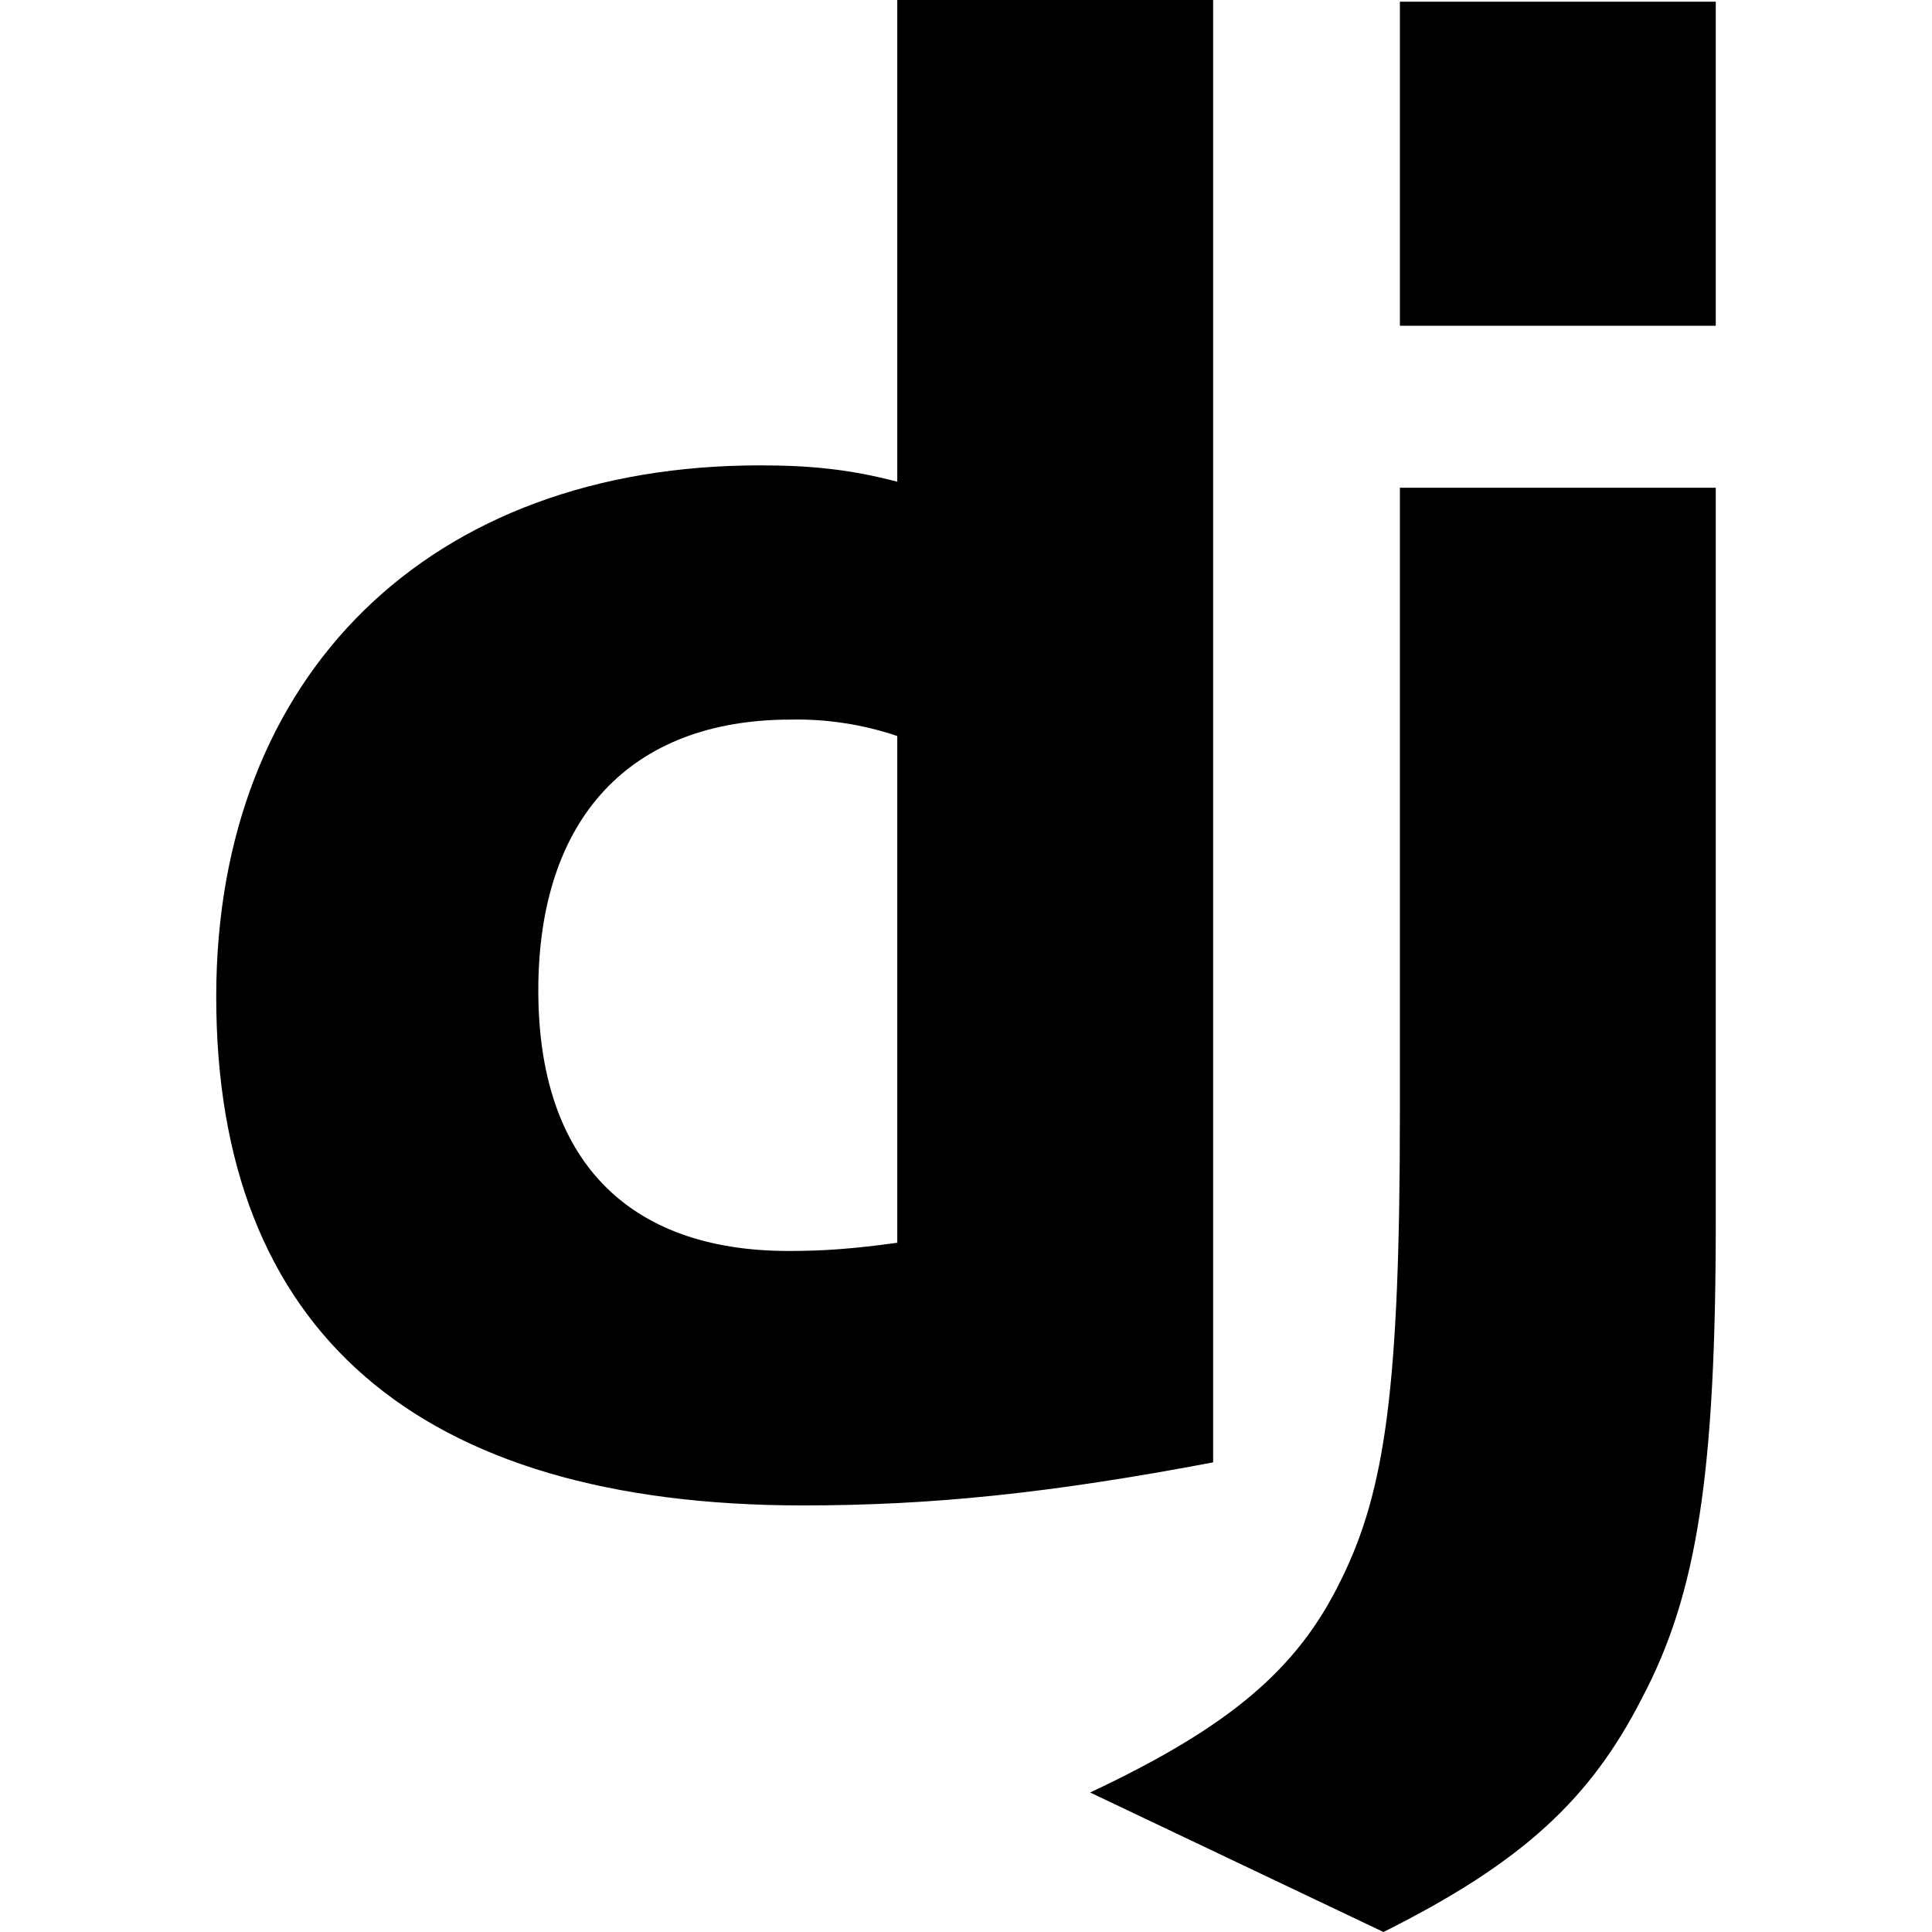
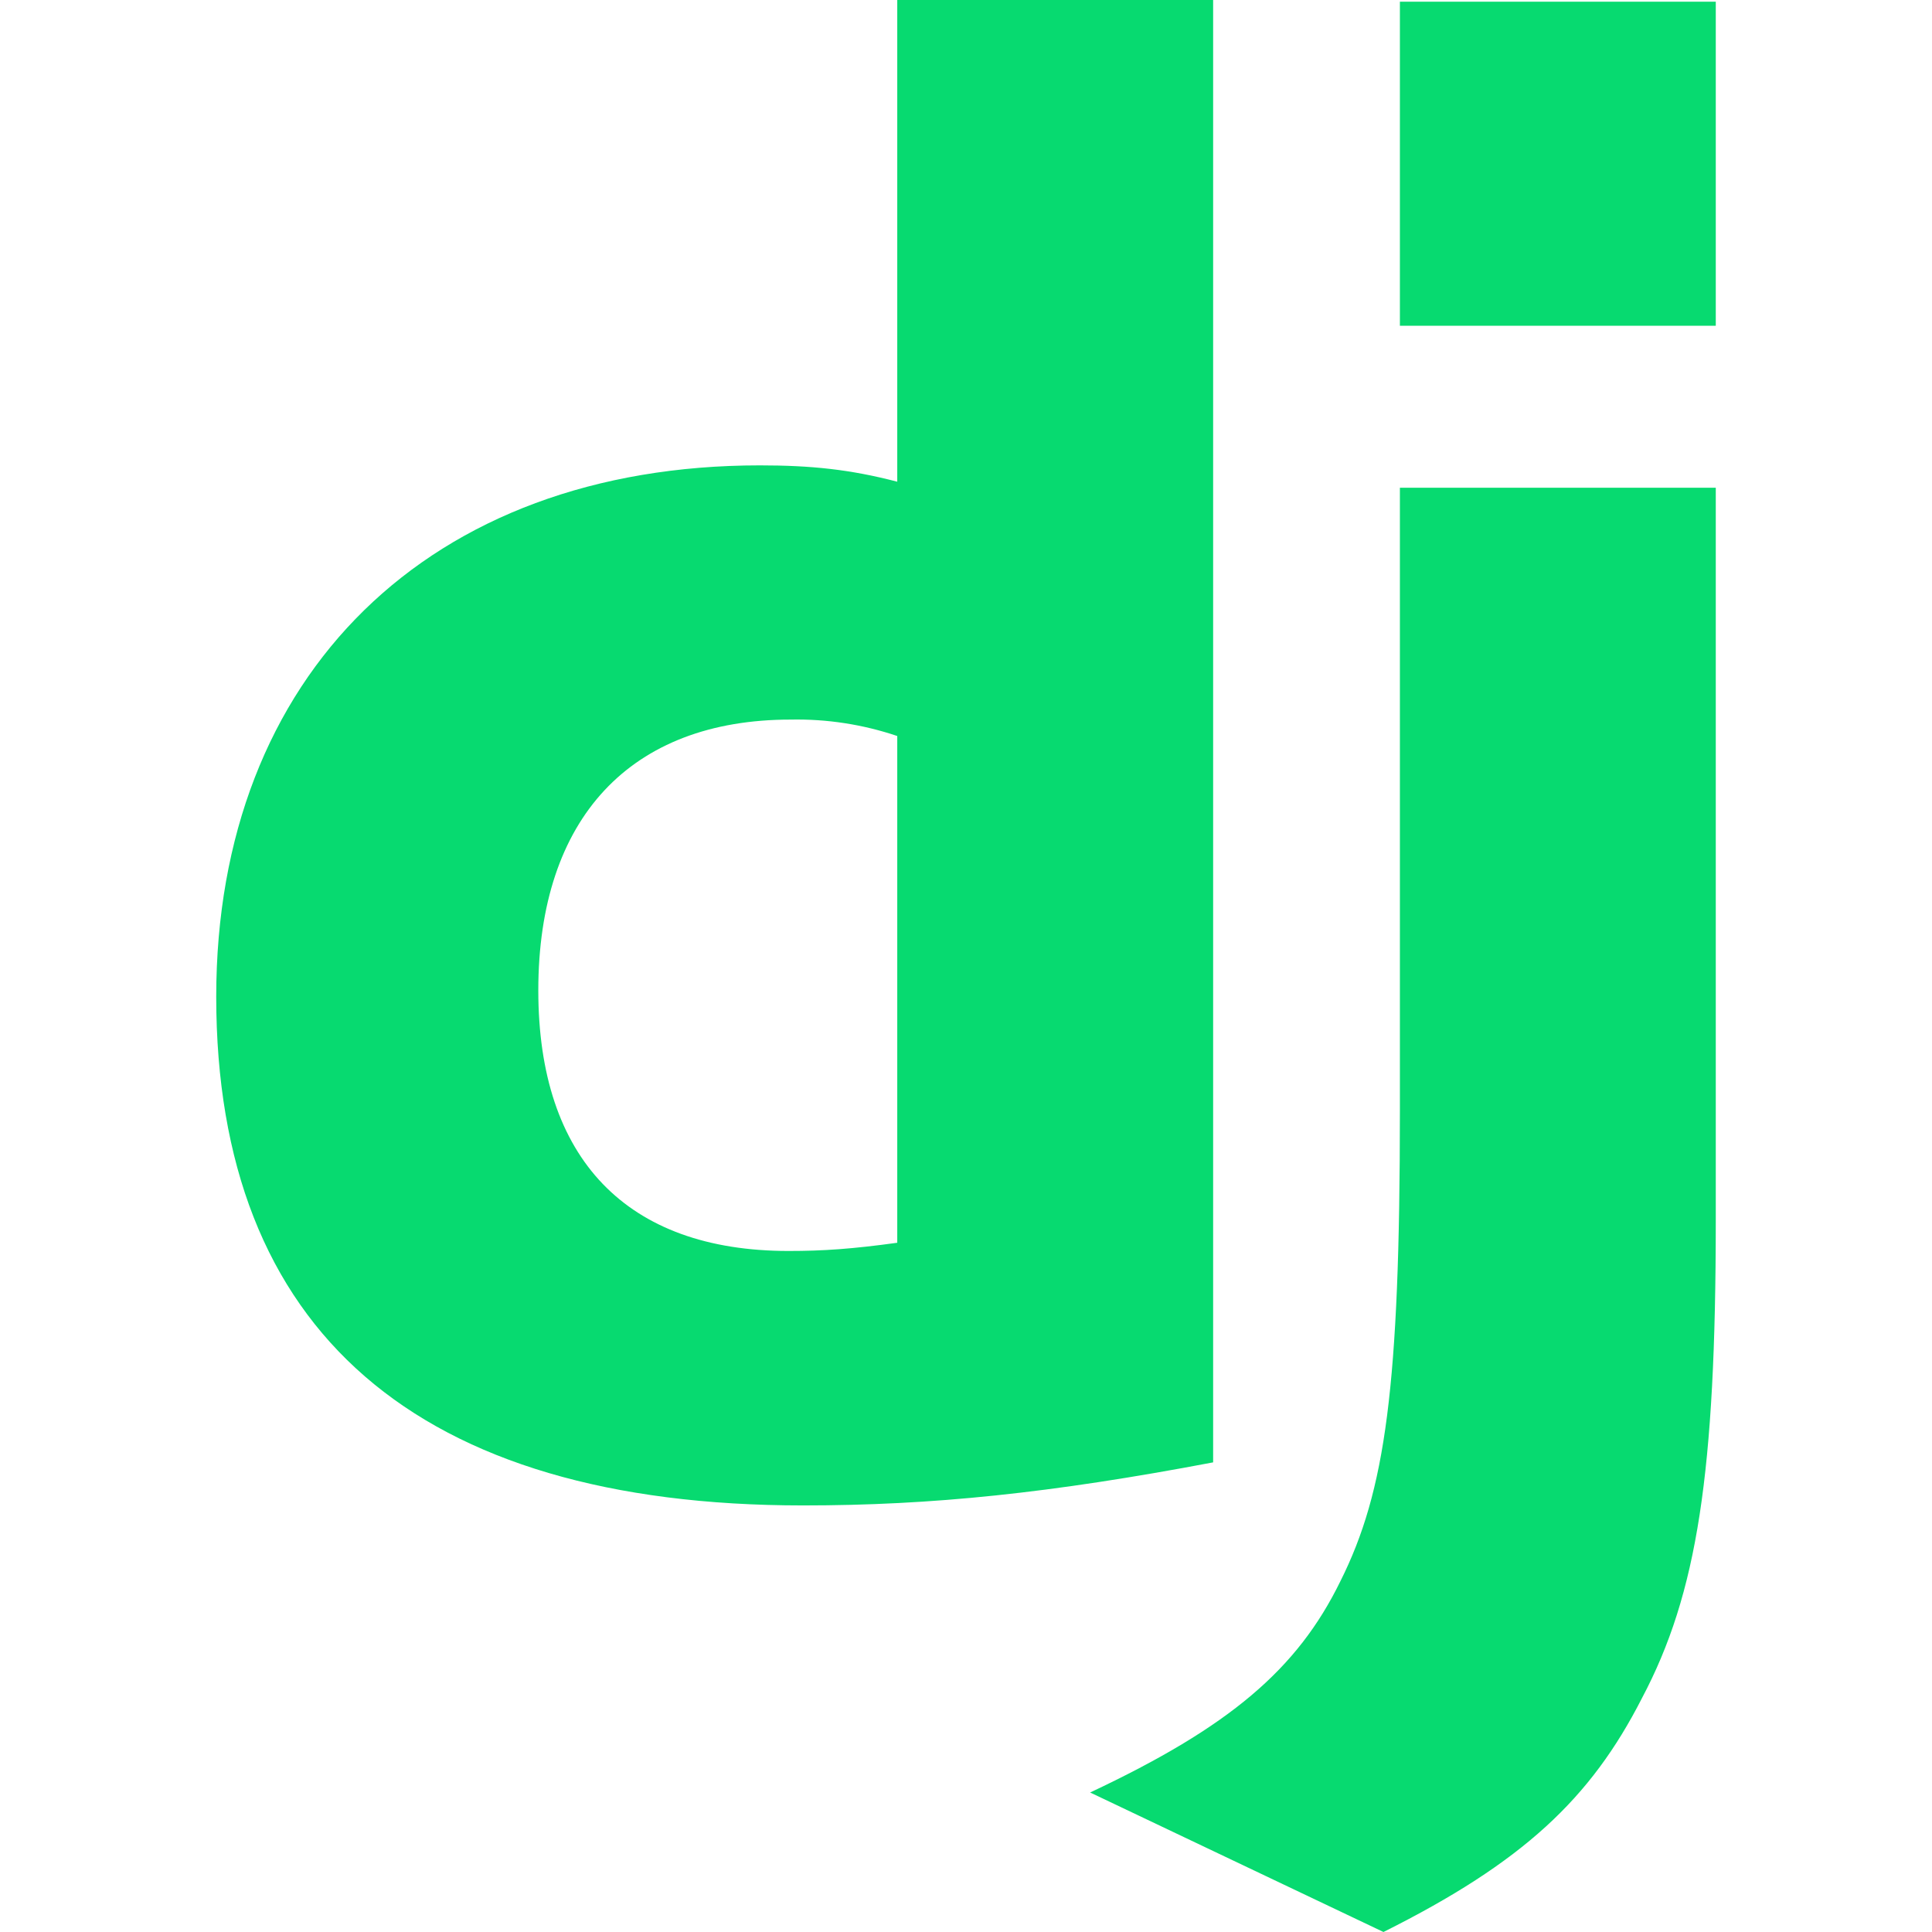
- <svg xmlns="http://www.w3.org/2000/svg" role="img" viewBox="0 0 24 24">
+ <svg xmlns="http://www.w3.org/2000/svg" role="img" viewBox="0 0 24 24" fill="#07da70">
  <path d="M11.146 0h3.924v18.166c-2.013.382-3.491.535-5.096.535-4.791 0-7.288-2.166-7.288-6.32 0-4.002 2.65-6.6 6.753-6.6.637 0 1.121.05 1.707.203zm0 9.143a3.894 3.894 0 00-1.325-.204c-1.988 0-3.134 1.223-3.134 3.365 0 2.09 1.096 3.236 3.109 3.236.433 0 .79-.025 1.35-.102V9.142zM21.314 6.06v9.098c0 3.134-.229 4.638-.917 5.937-.637 1.249-1.478 2.039-3.211 2.905l-3.644-1.733c1.733-.815 2.574-1.53 3.109-2.625.561-1.121.739-2.421.739-5.835V6.059h3.924zM17.39.021h3.924v4.026H17.39z" />
</svg>
